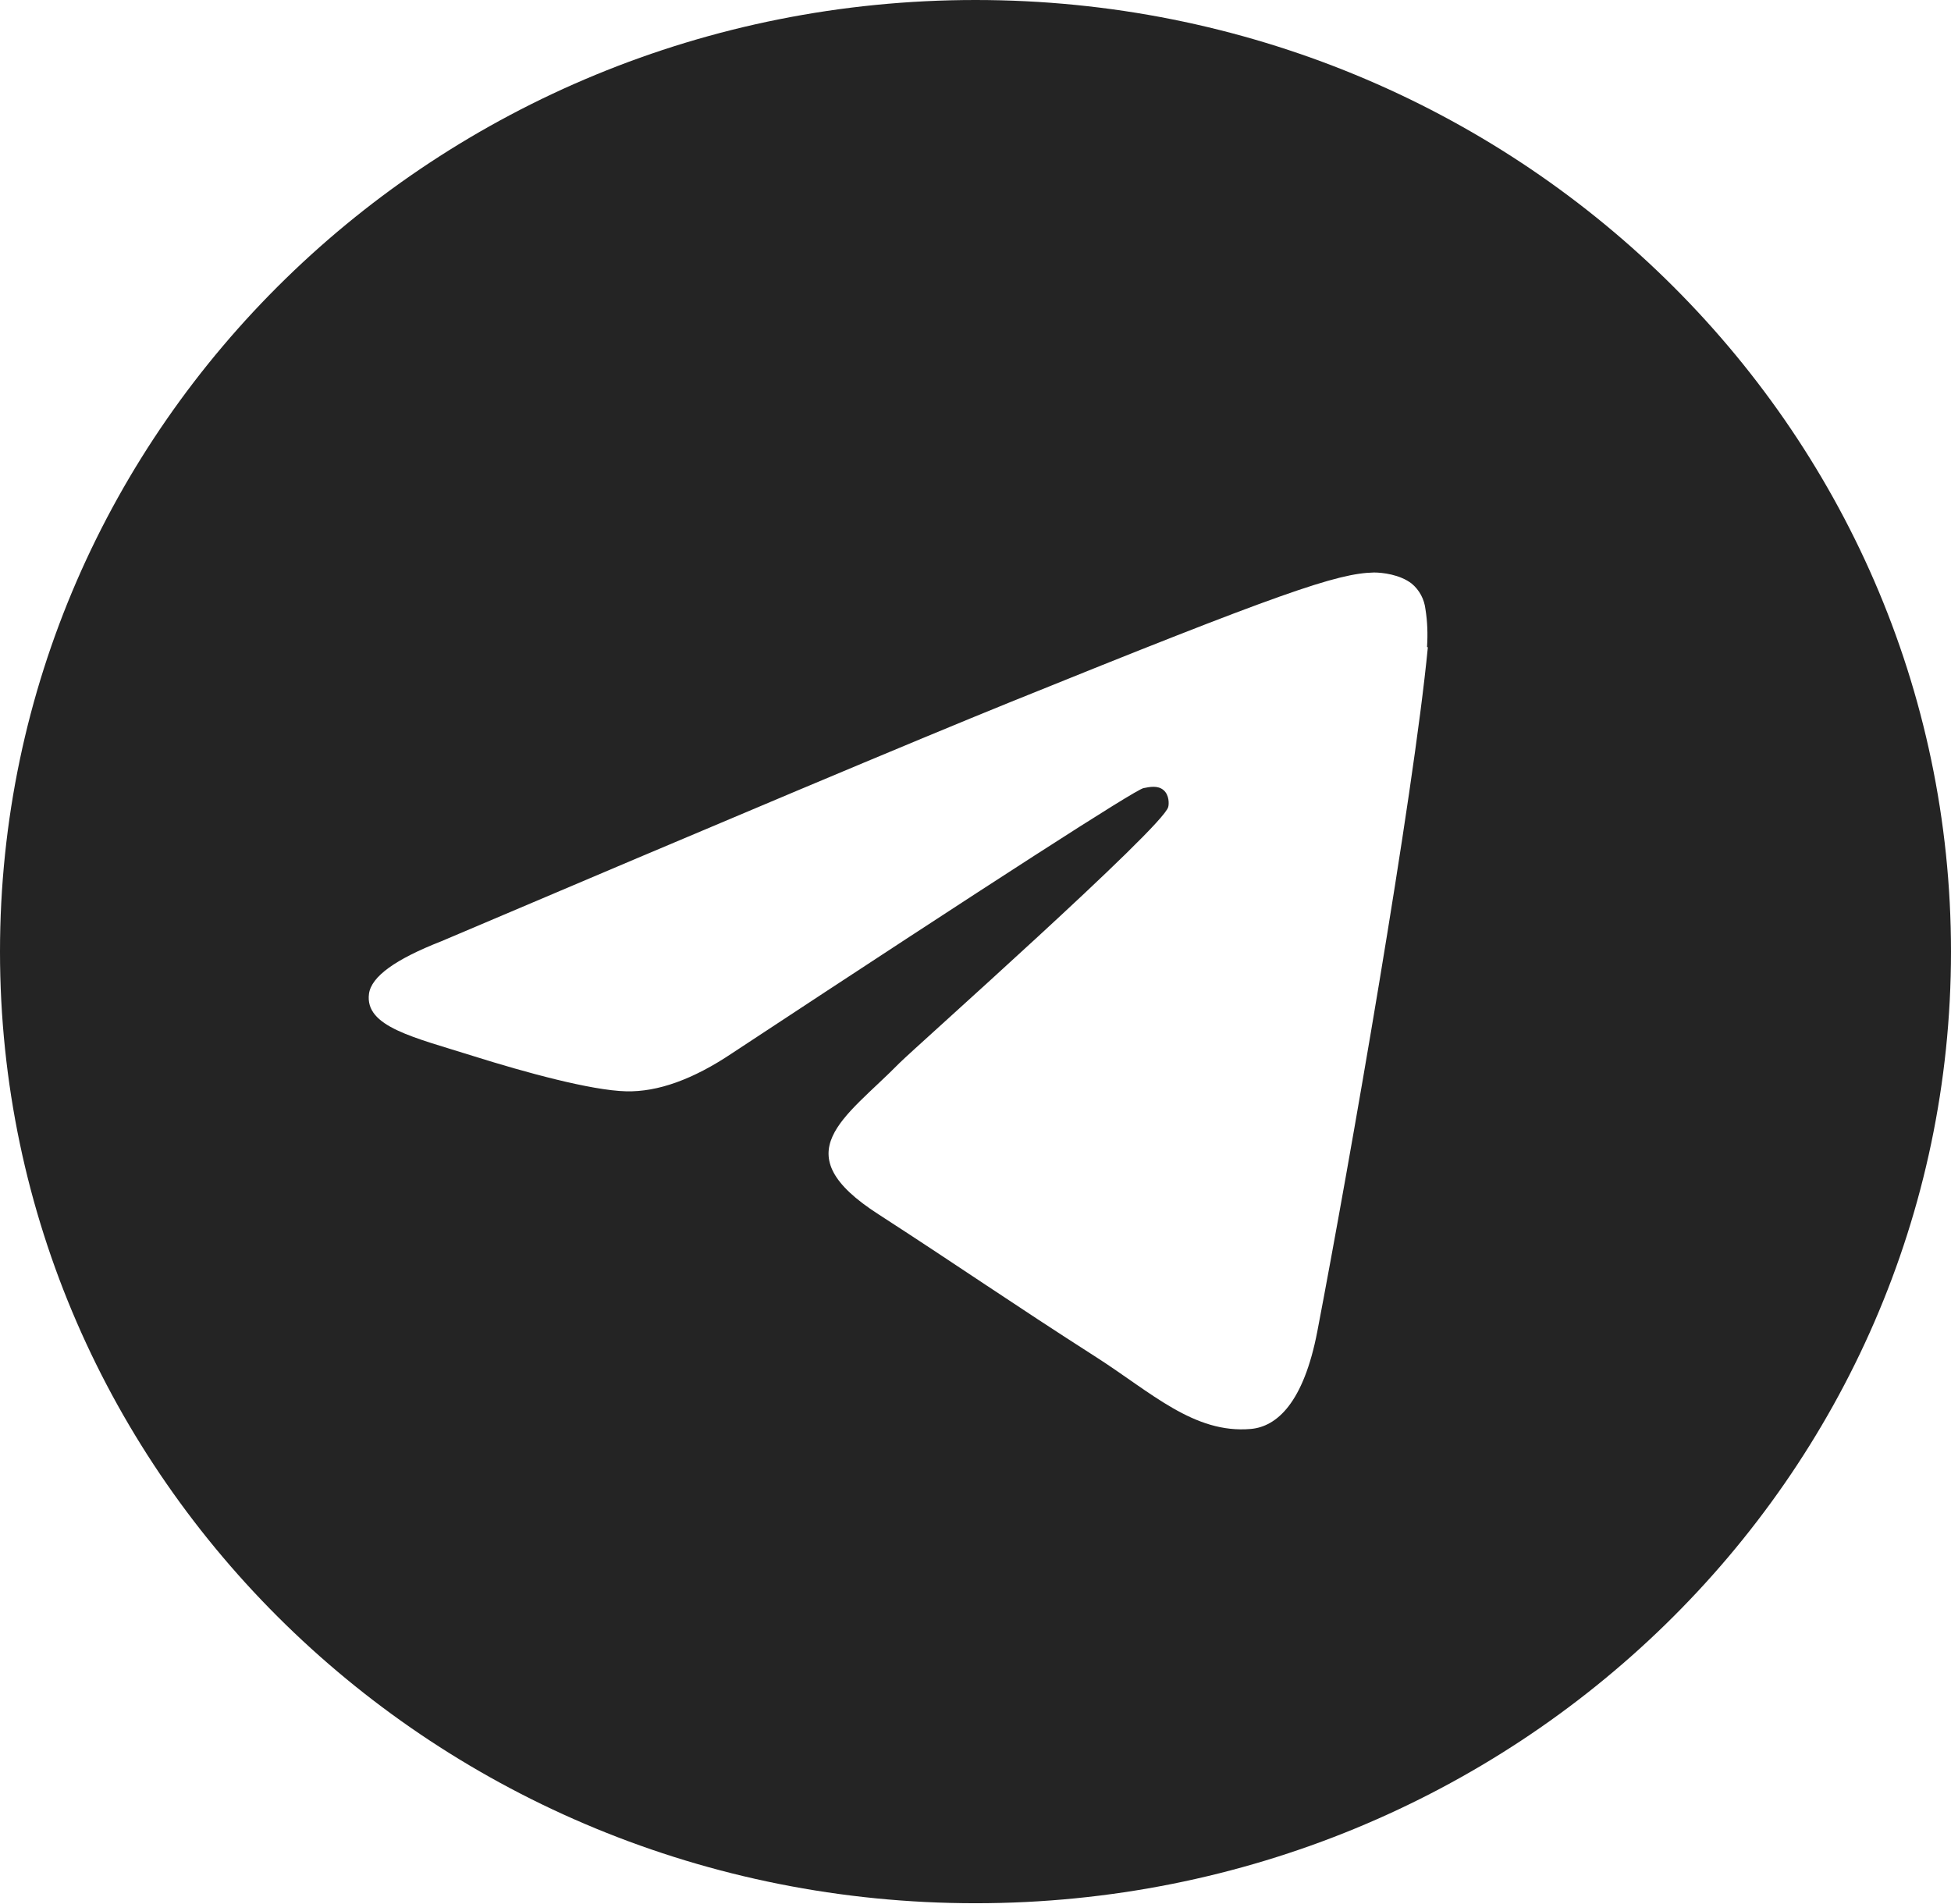
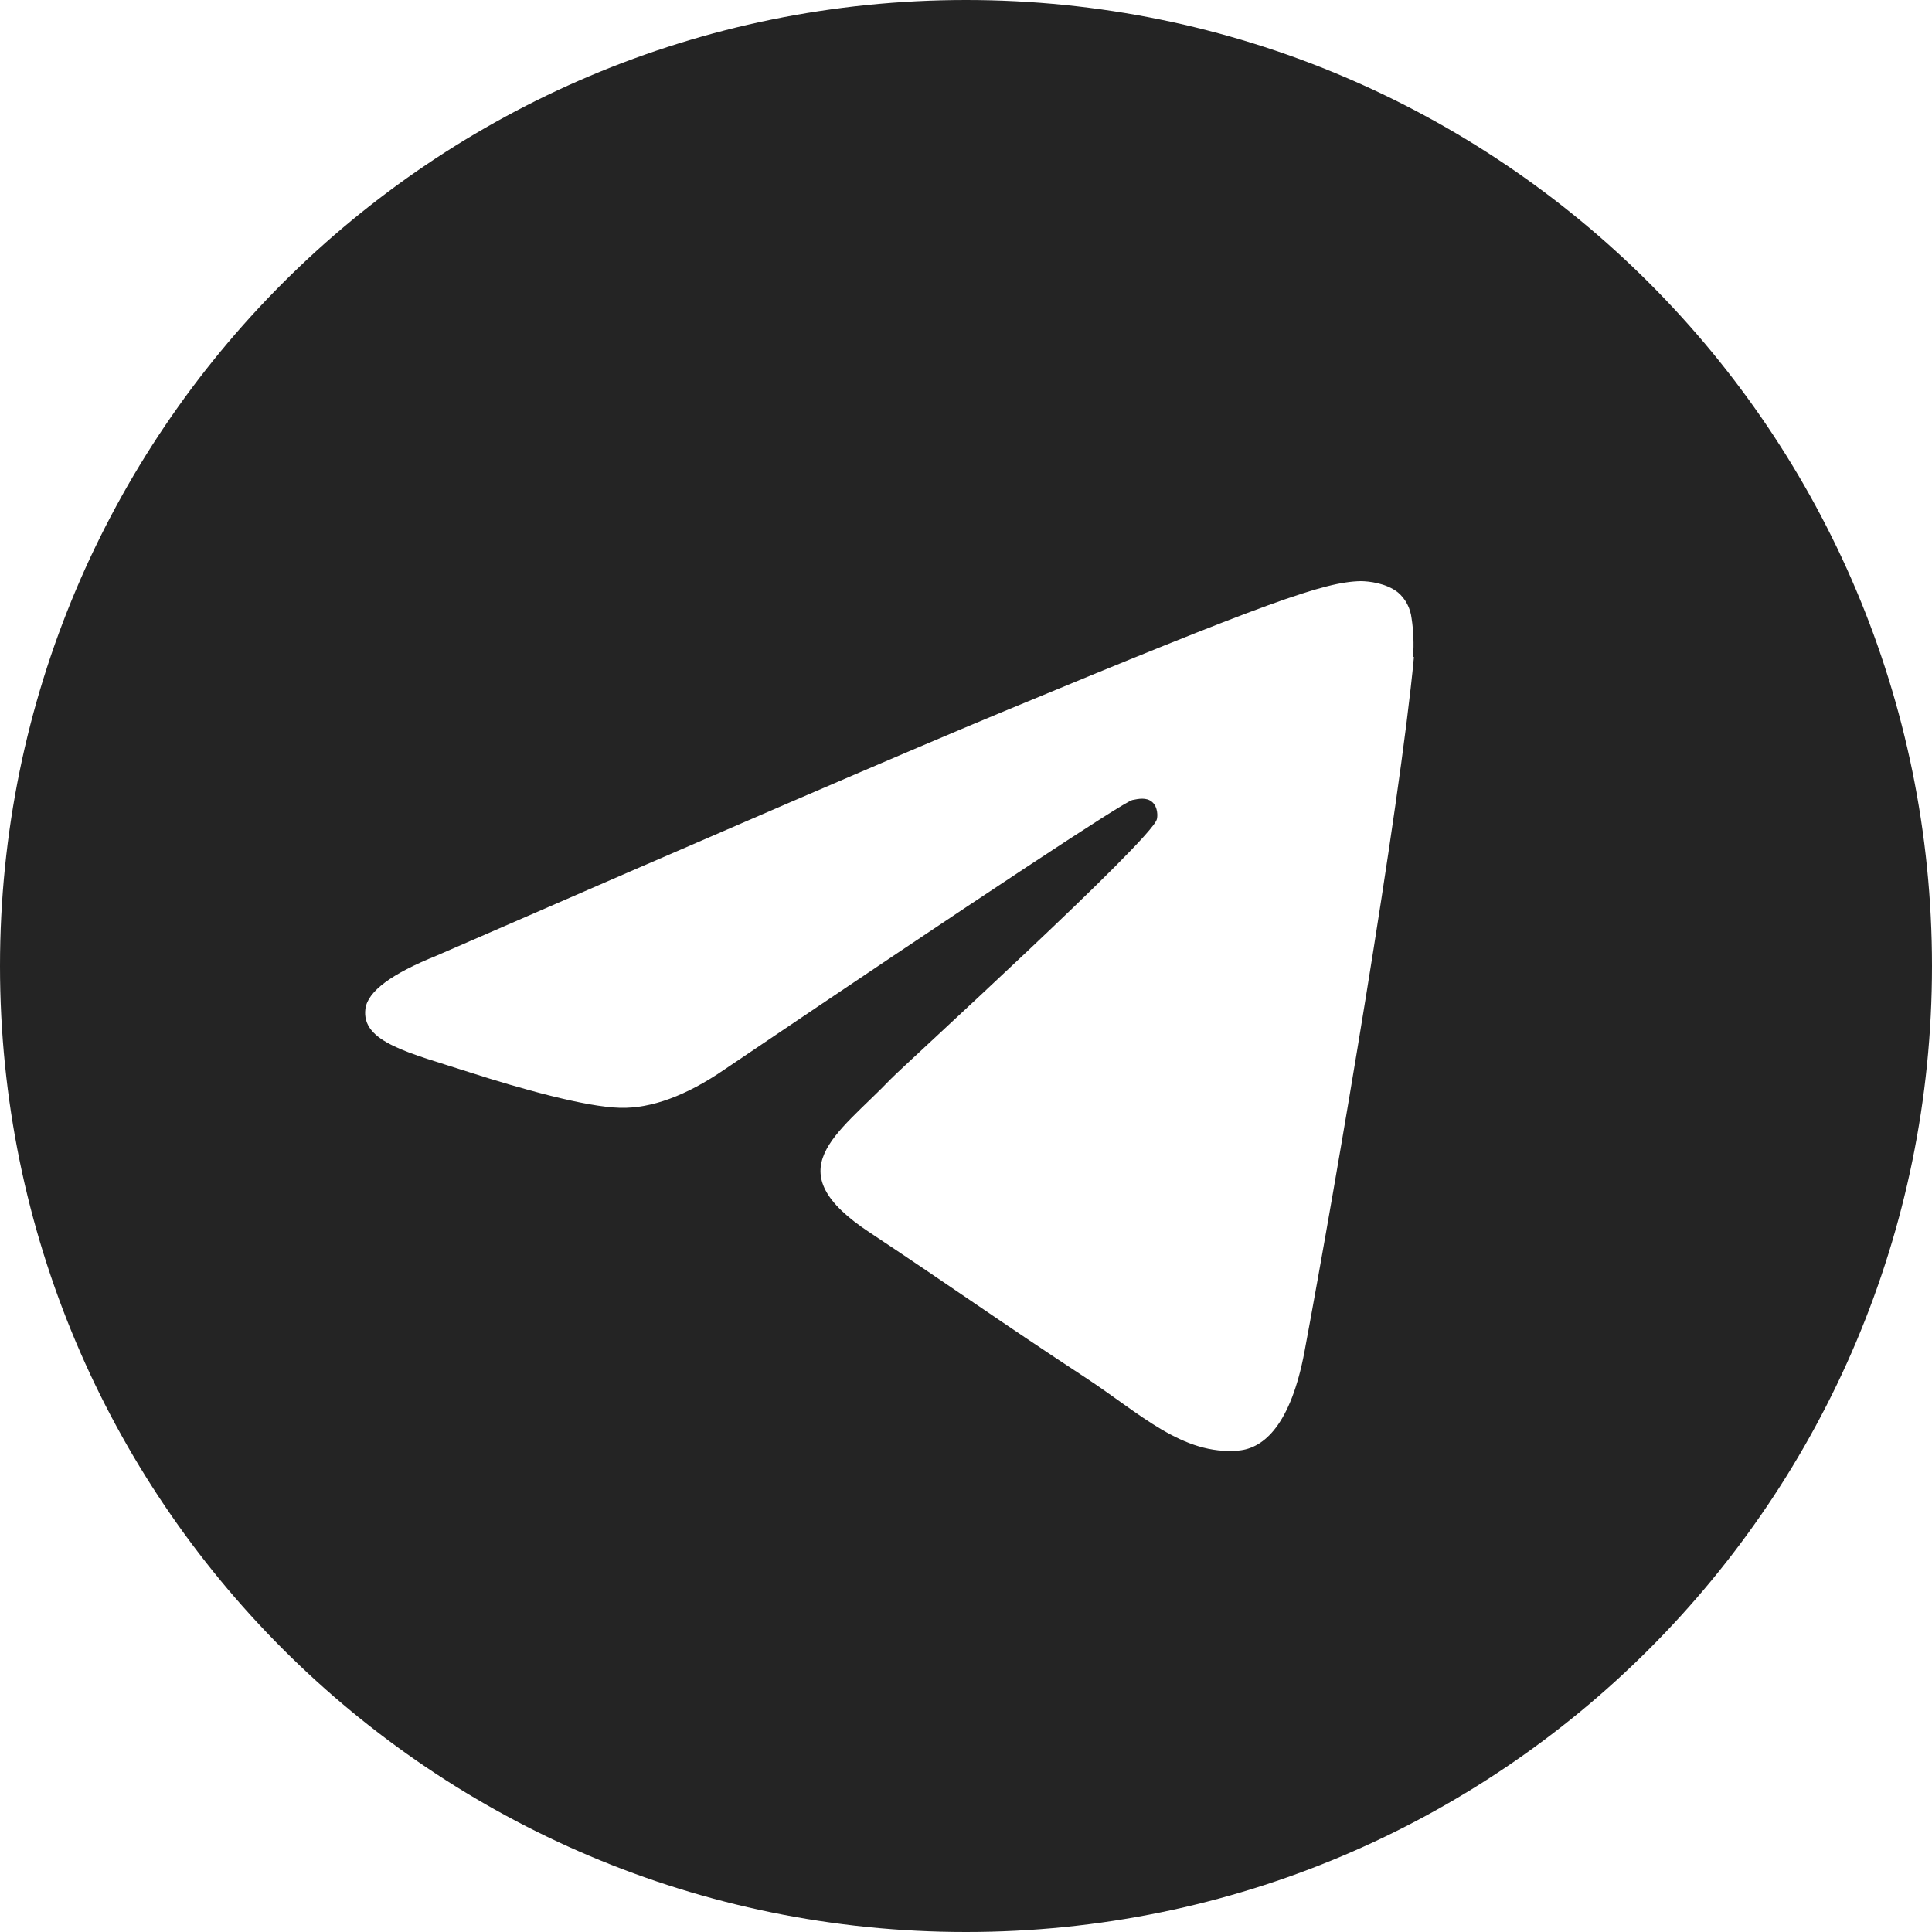
- <svg xmlns="http://www.w3.org/2000/svg" width="41" height="40" viewBox="0 0 41 40" fill="none">
-   <path d="M20.5 0C9.175 0 0 8.952 0 20C0 31.048 9.175 40 20.5 40C31.825 40 41 31.048 41 20C41 8.952 31.825 0 20.5 0ZM30.006 13.605C29.7 16.766 28.361 24.444 27.683 27.984C27.394 29.484 26.832 29.984 26.286 30.032C25.096 30.137 24.195 29.266 23.038 28.524C21.236 27.371 20.211 26.653 18.466 25.524C16.441 24.226 17.756 23.508 18.905 22.339C19.21 22.032 24.451 17.379 24.55 16.96C24.567 16.903 24.575 16.71 24.451 16.605C24.327 16.5 24.154 16.54 24.03 16.564C23.848 16.605 20.963 18.46 15.383 22.137C14.565 22.686 13.821 22.952 13.16 22.936C12.424 22.919 11.019 22.532 9.969 22.202C8.688 21.798 7.663 21.581 7.754 20.887C7.803 20.524 8.307 20.161 9.275 19.782C15.251 17.242 19.235 15.565 21.227 14.758C26.923 12.452 28.105 12.048 28.874 12.032C29.047 12.032 29.419 12.073 29.667 12.266C29.832 12.403 29.932 12.597 29.956 12.806C29.998 13.065 30.006 13.331 29.989 13.597L30.006 13.605Z" fill="#242424" />
+ <svg xmlns="http://www.w3.org/2000/svg" width="40" height="40" viewBox="0 0 40 40" fill="none">
+   <path d="M20 0C8.952 0 0 8.952 0 20C0 31.048 8.952 40 20 40C31.048 40 40 31.048 40 20C40 8.952 31.048 0 20 0ZM29.274 13.605C28.976 16.766 27.669 24.444 27.008 27.984C26.726 29.484 26.177 29.984 25.645 30.032C24.484 30.137 23.605 29.266 22.476 28.524C20.718 27.371 19.718 26.653 18.016 25.524C16.04 24.226 17.323 23.508 18.444 22.339C18.742 22.032 23.855 17.379 23.952 16.96C23.968 16.903 23.976 16.71 23.855 16.605C23.734 16.5 23.564 16.54 23.444 16.564C23.266 16.605 20.452 18.46 15.008 22.137C14.21 22.686 13.484 22.952 12.839 22.936C12.121 22.919 10.75 22.532 9.726 22.202C8.476 21.798 7.476 21.581 7.565 20.887C7.613 20.524 8.105 20.161 9.048 19.782C14.879 17.242 18.766 15.565 20.71 14.758C26.266 12.452 27.419 12.048 28.169 12.032C28.339 12.032 28.702 12.073 28.944 12.266C29.105 12.403 29.202 12.597 29.226 12.806C29.266 13.065 29.274 13.331 29.258 13.597L29.274 13.605Z" fill="#242424" />
</svg>
